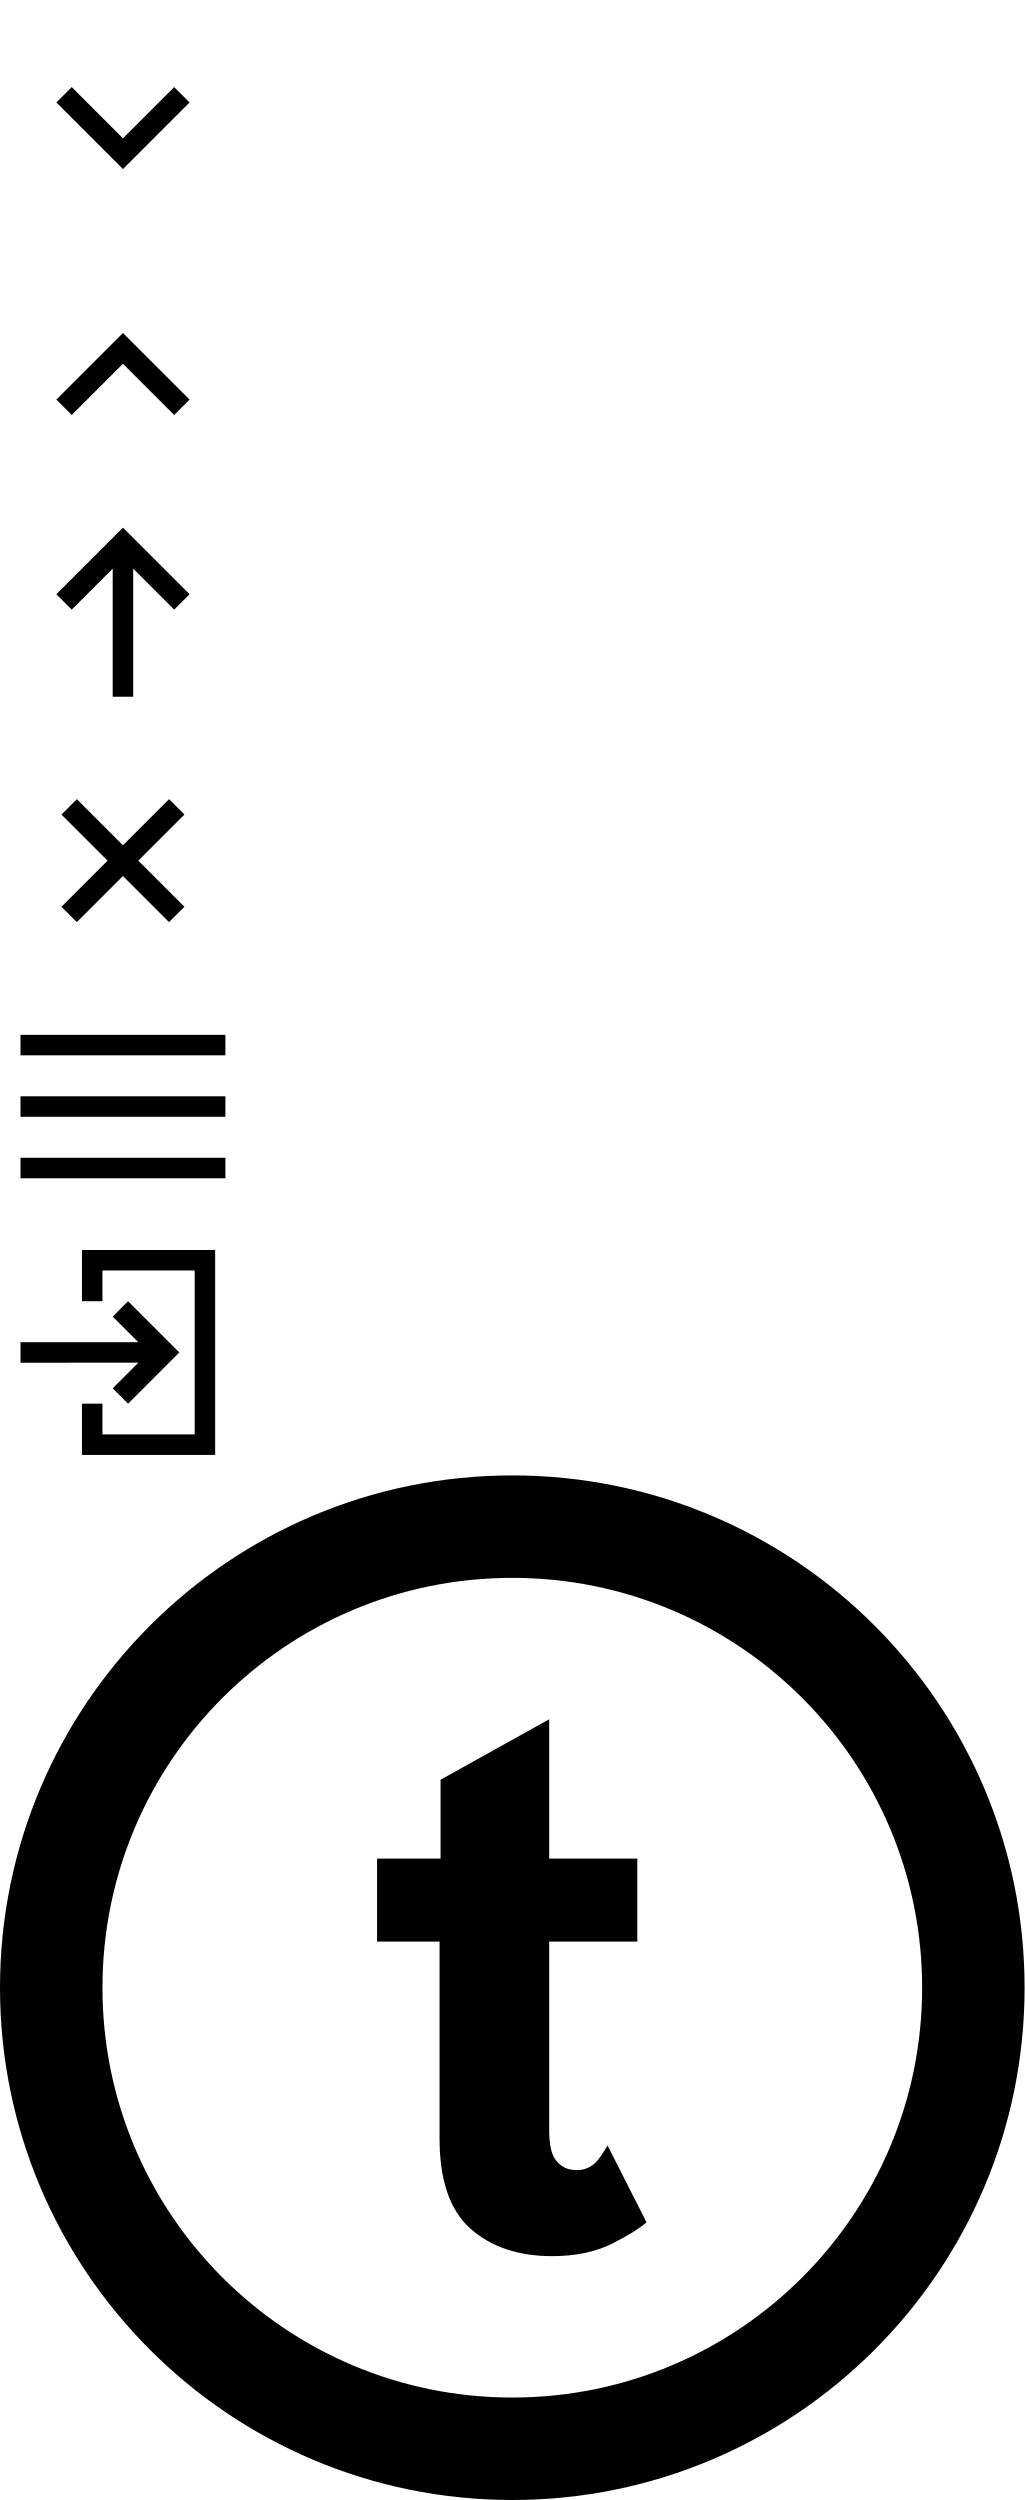
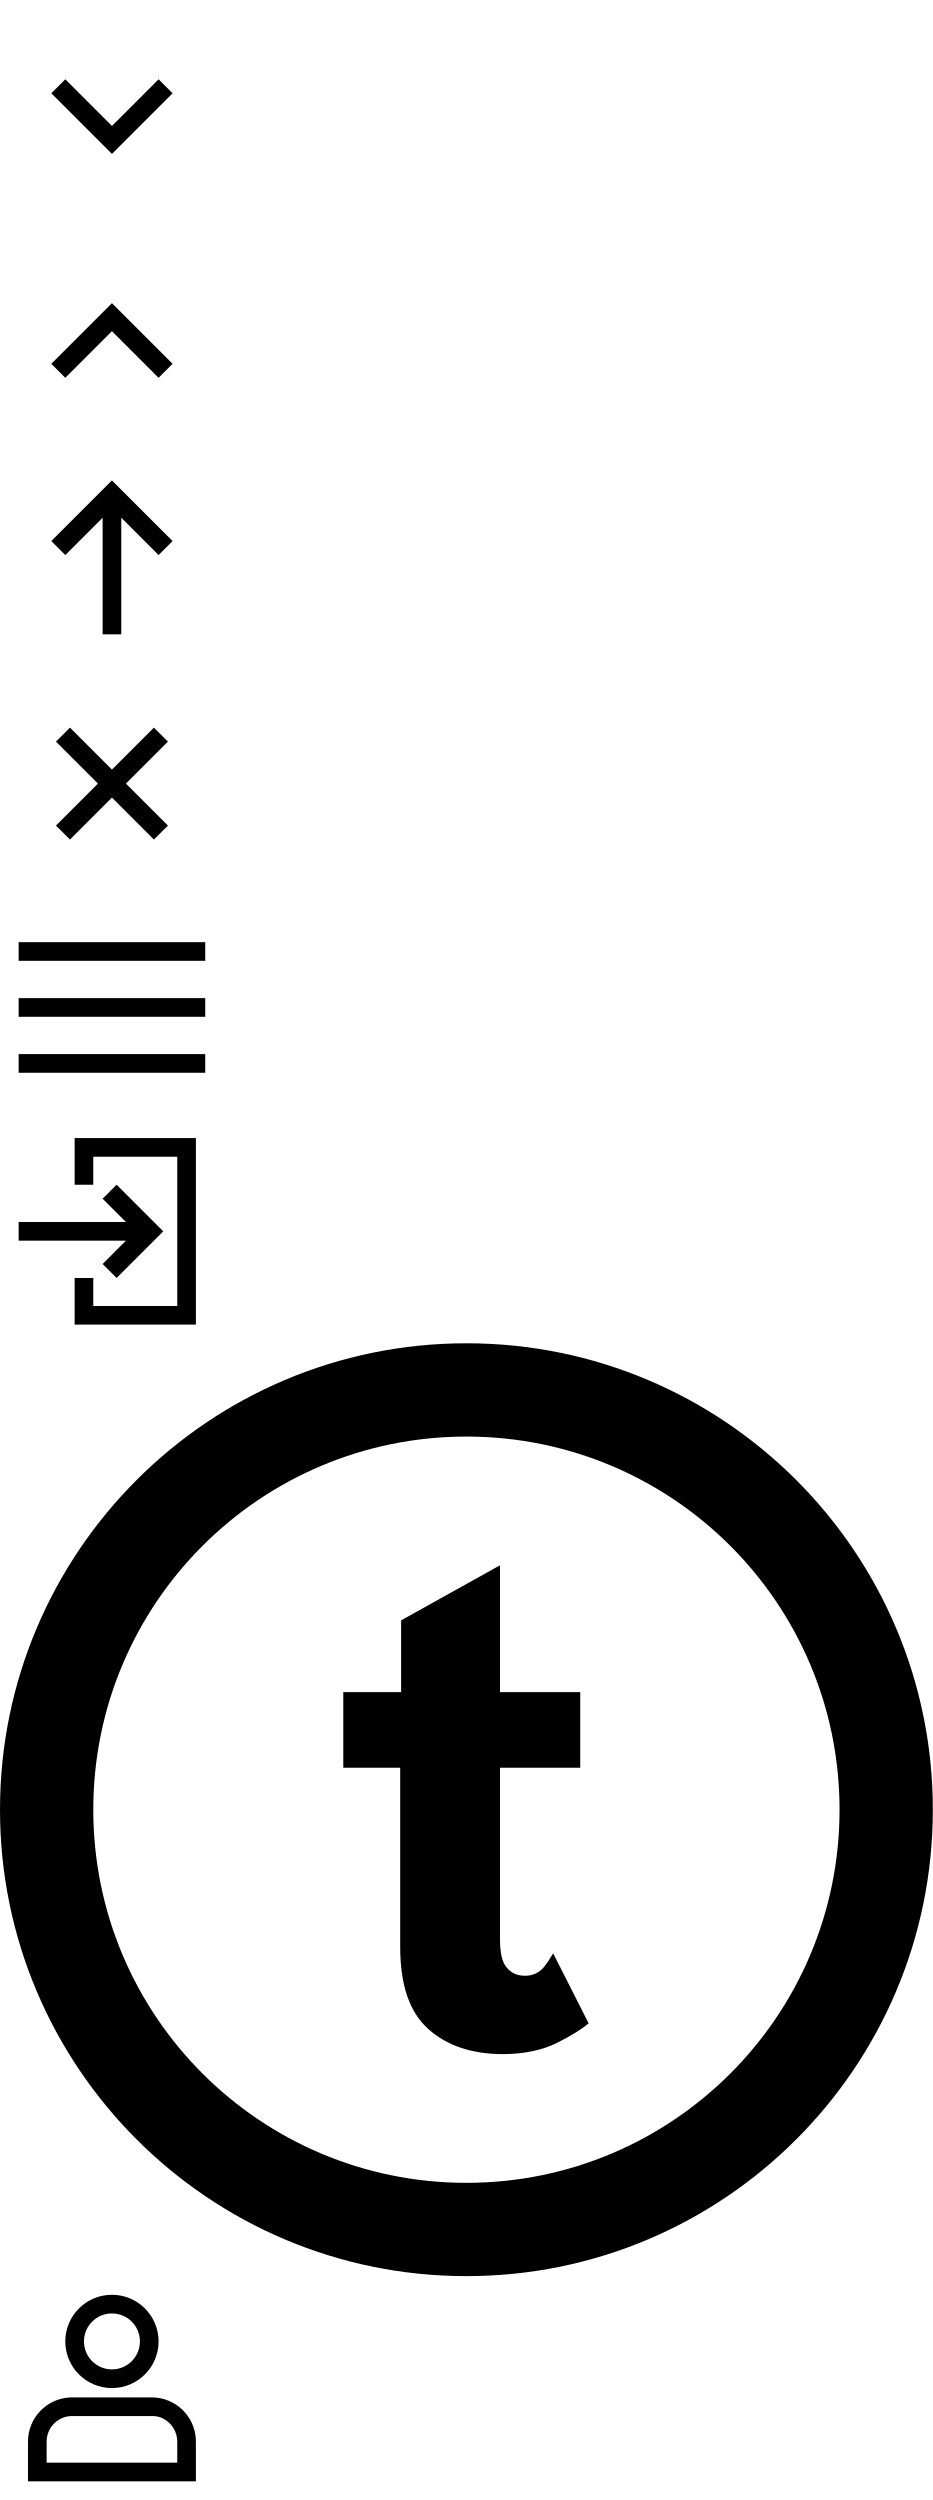
<svg xmlns="http://www.w3.org/2000/svg" xmlns:xlink="http://www.w3.org/1999/xlink">
  <symbol id="angle-down" viewBox="0 0 24 24">
    <g fill="none" fill-rule="evenodd">
      <path d="M0 0h24v24H0z" />
      <path fill="currentColor" d="M12 13.5l5-5 1.5 1.5-6.5 6.5L5.5 10 7 8.5z" />
    </g>
  </symbol>
  <use xlink:href="#angle-down" width="24" height="24" />
  <view id="angle-down-view" viewBox="0 0 24 24" />
  <symbol id="angle-up" viewBox="0 0 24 24">
    <g fill="none" fill-rule="evenodd">
      <path d="M0 24h24V0H0z" />
      <path fill="currentColor" d="M12 11.5l5 5 1.5-1.5L12 8.5 5.5 15 7 16.5z" />
    </g>
  </symbol>
  <use xlink:href="#angle-up" y="24" width="24" height="24" />
  <view id="angle-up-view" viewBox="0 24 24 24" />
  <symbol id="arrow-up" viewBox="0 0 24 24">
    <g fill="none" fill-rule="evenodd">
      <path d="M0 0h24v24H0z" />
      <path fill="currentColor" d="M12 3.5l6.5 6.5-1.5 1.5-4-4V20h-2V7.5l-4 4L5.5 10z" />
    </g>
  </symbol>
  <use xlink:href="#arrow-up" y="48" width="24" height="24" />
  <view id="arrow-up-view" viewBox="0 48 24 24" />
  <symbol id="cross" viewBox="0 0 24 24">
    <g fill="none" fill-rule="evenodd">
      <path d="M0 0h24v24H0z" />
      <path fill="currentColor" d="M18 7.5L13.5 12l4.5 4.5-1.5 1.5-4.5-4.5L7.5 18 6 16.5l4.5-4.5L6 7.5 7.5 6l4.5 4.5L16.5 6z" />
    </g>
  </symbol>
  <use xlink:href="#cross" y="72" width="24" height="24" />
  <view id="cross-view" viewBox="0 72 24 24" />
  <symbol id="menu-hamburger" viewBox="0 0 24 24">
    <g fill="none" fill-rule="evenodd">
      <path d="M0 0h24v24H0z" />
      <path d="M22 17v2H2v-2h20zm0-6v2H2v-2h20zm0-6v2H2V5h20z" fill="currentColor" />
    </g>
  </symbol>
  <use xlink:href="#menu-hamburger" y="96" width="24" height="24" />
  <view id="menu-hamburger-view" viewBox="0 96 24 24" />
  <symbol id="signin" viewBox="0 0 24 24">
    <g fill="none" fill-rule="evenodd">
      <path d="M0 0h24v24H0z" />
      <path d="M21 2v20H8v-5h2v3h9V4h-9v3H8V2h13zm-8.5 5l5 5-5 5-1.5-1.5 2.5-2.501L2 13v-2l11.499-.001L11 8.5 12.5 7z" fill="currentColor" />
    </g>
  </symbol>
  <use xlink:href="#signin" y="120" width="24" height="24" />
  <view id="signin-view" viewBox="0 120 24 24" />
  <symbol id="test" viewBox="0 0 100 100">
    <path d="M50 10c22.1 0 40 17.9 40 40S72.1 90 50 90 10 72.1 10 50s17.9-40 40-40m0-10C22.4 0 0 22.4 0 50s22.4 50 50 50 50-22.4 50-50S77.6 0 50 0z" />
    <path d="M63.1 72.9c-.7.6-1.8 1.3-3.4 2.1-1.6.8-3.6 1.2-5.8 1.2-3.3 0-6-.9-8-2.7-2-1.8-3-4.7-3-8.8V45.5h-6.1v-8.1H43v-7.7l10.6-5.9v13.6h8.6v8.1h-8.6v18.3c0 1.5.2 2.5.7 3.1.5.6 1.1.9 2 .9.8 0 1.4-.3 1.9-.8.5-.6.8-1.1 1.1-1.6l3.8 7.5z" />
  </symbol>
  <use xlink:href="#test" y="144" width="100" height="100" />
  <view id="test-view" viewBox="0 144 100 100" />
+   <symbol id="user" viewBox="0 0 24 24">
+     <g fill="none" fill-rule="evenodd">
+       <path d="M0 0h24v24H0z" />
+       <path d="M16.267 13a4.733 4.733 0 014.728 4.517l.005.216V22H3v-4.267a4.733 4.733 0 014.517-4.728L7.733 13h8.534zm-8.534 2a2.733 2.733 0 00-2.728 2.567L5 17.733V20h14v-2.267c0-1.416-1.107-2.636-2.46-2.726l-.163-.005L7.733 15zM12 2a5 5 0 110 10 5 5 0 010-10zm0 2a3 3 0 100 6 3 3 0 000-6z" fill="currentColor" />
+     </g>
+   </symbol>
+   <use xlink:href="#user" y="244" width="24" height="24" />
+   <view id="user-view" viewBox="0 244 24 24" />
</svg>
